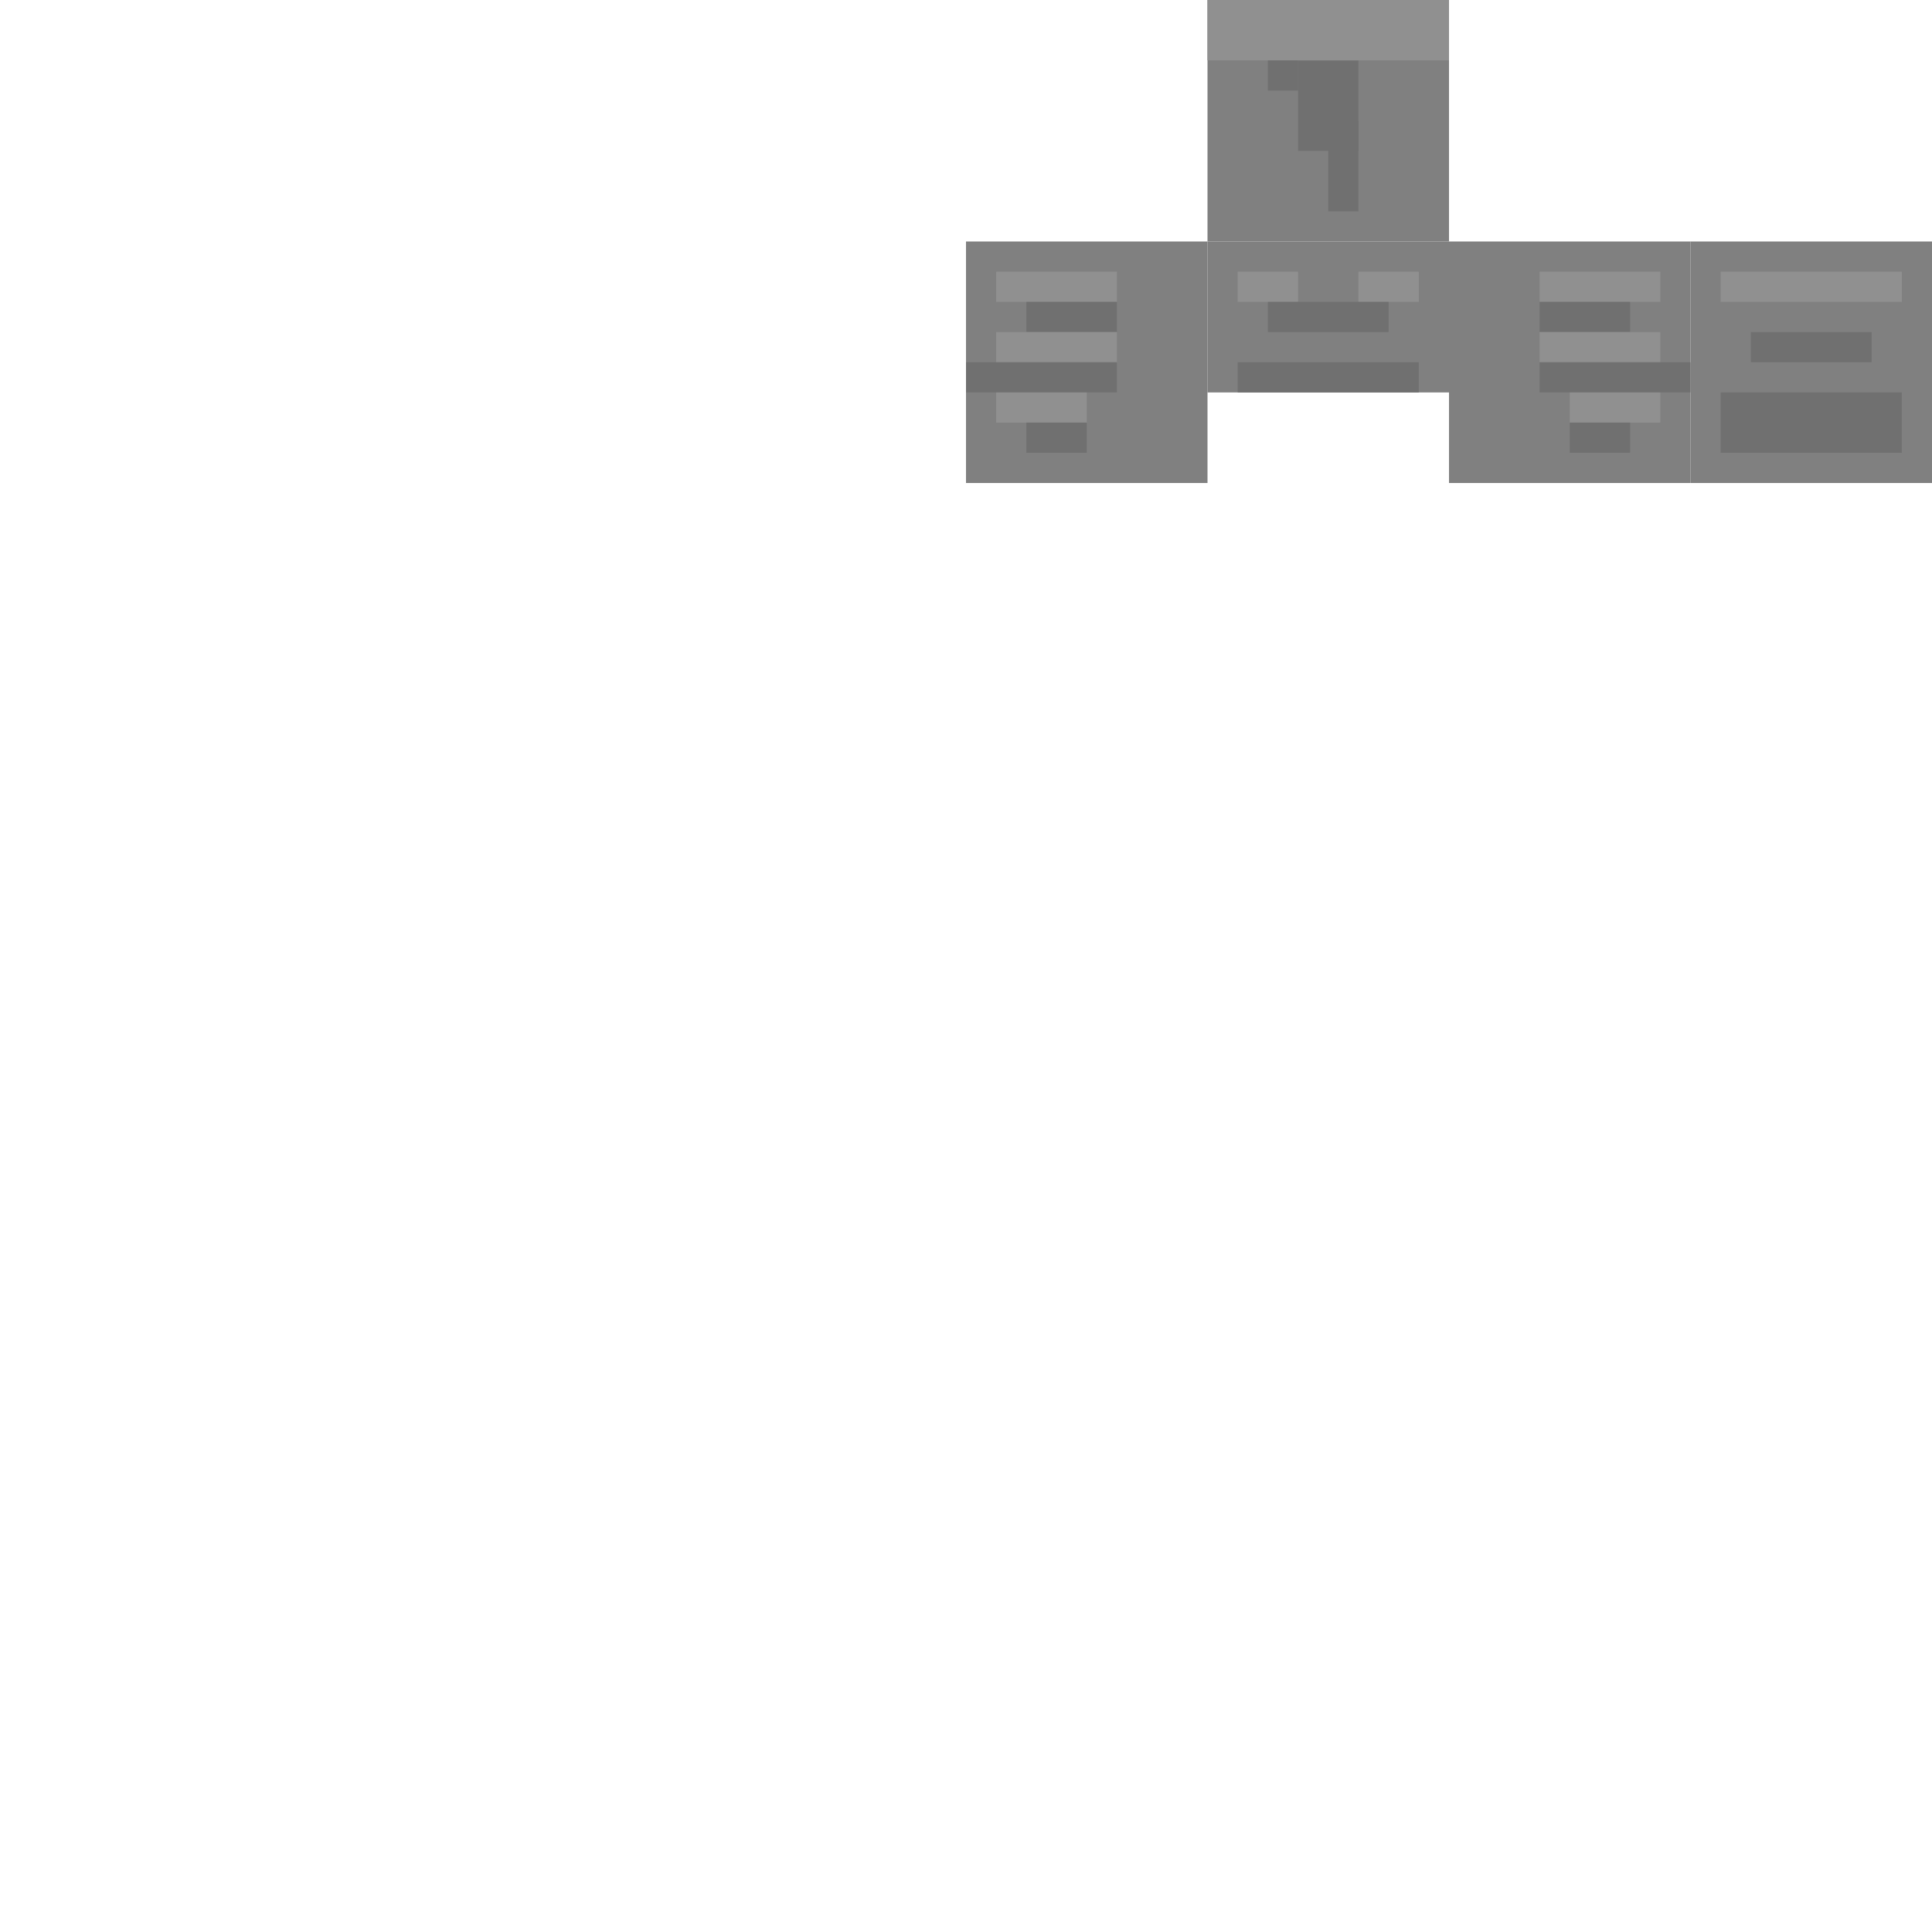
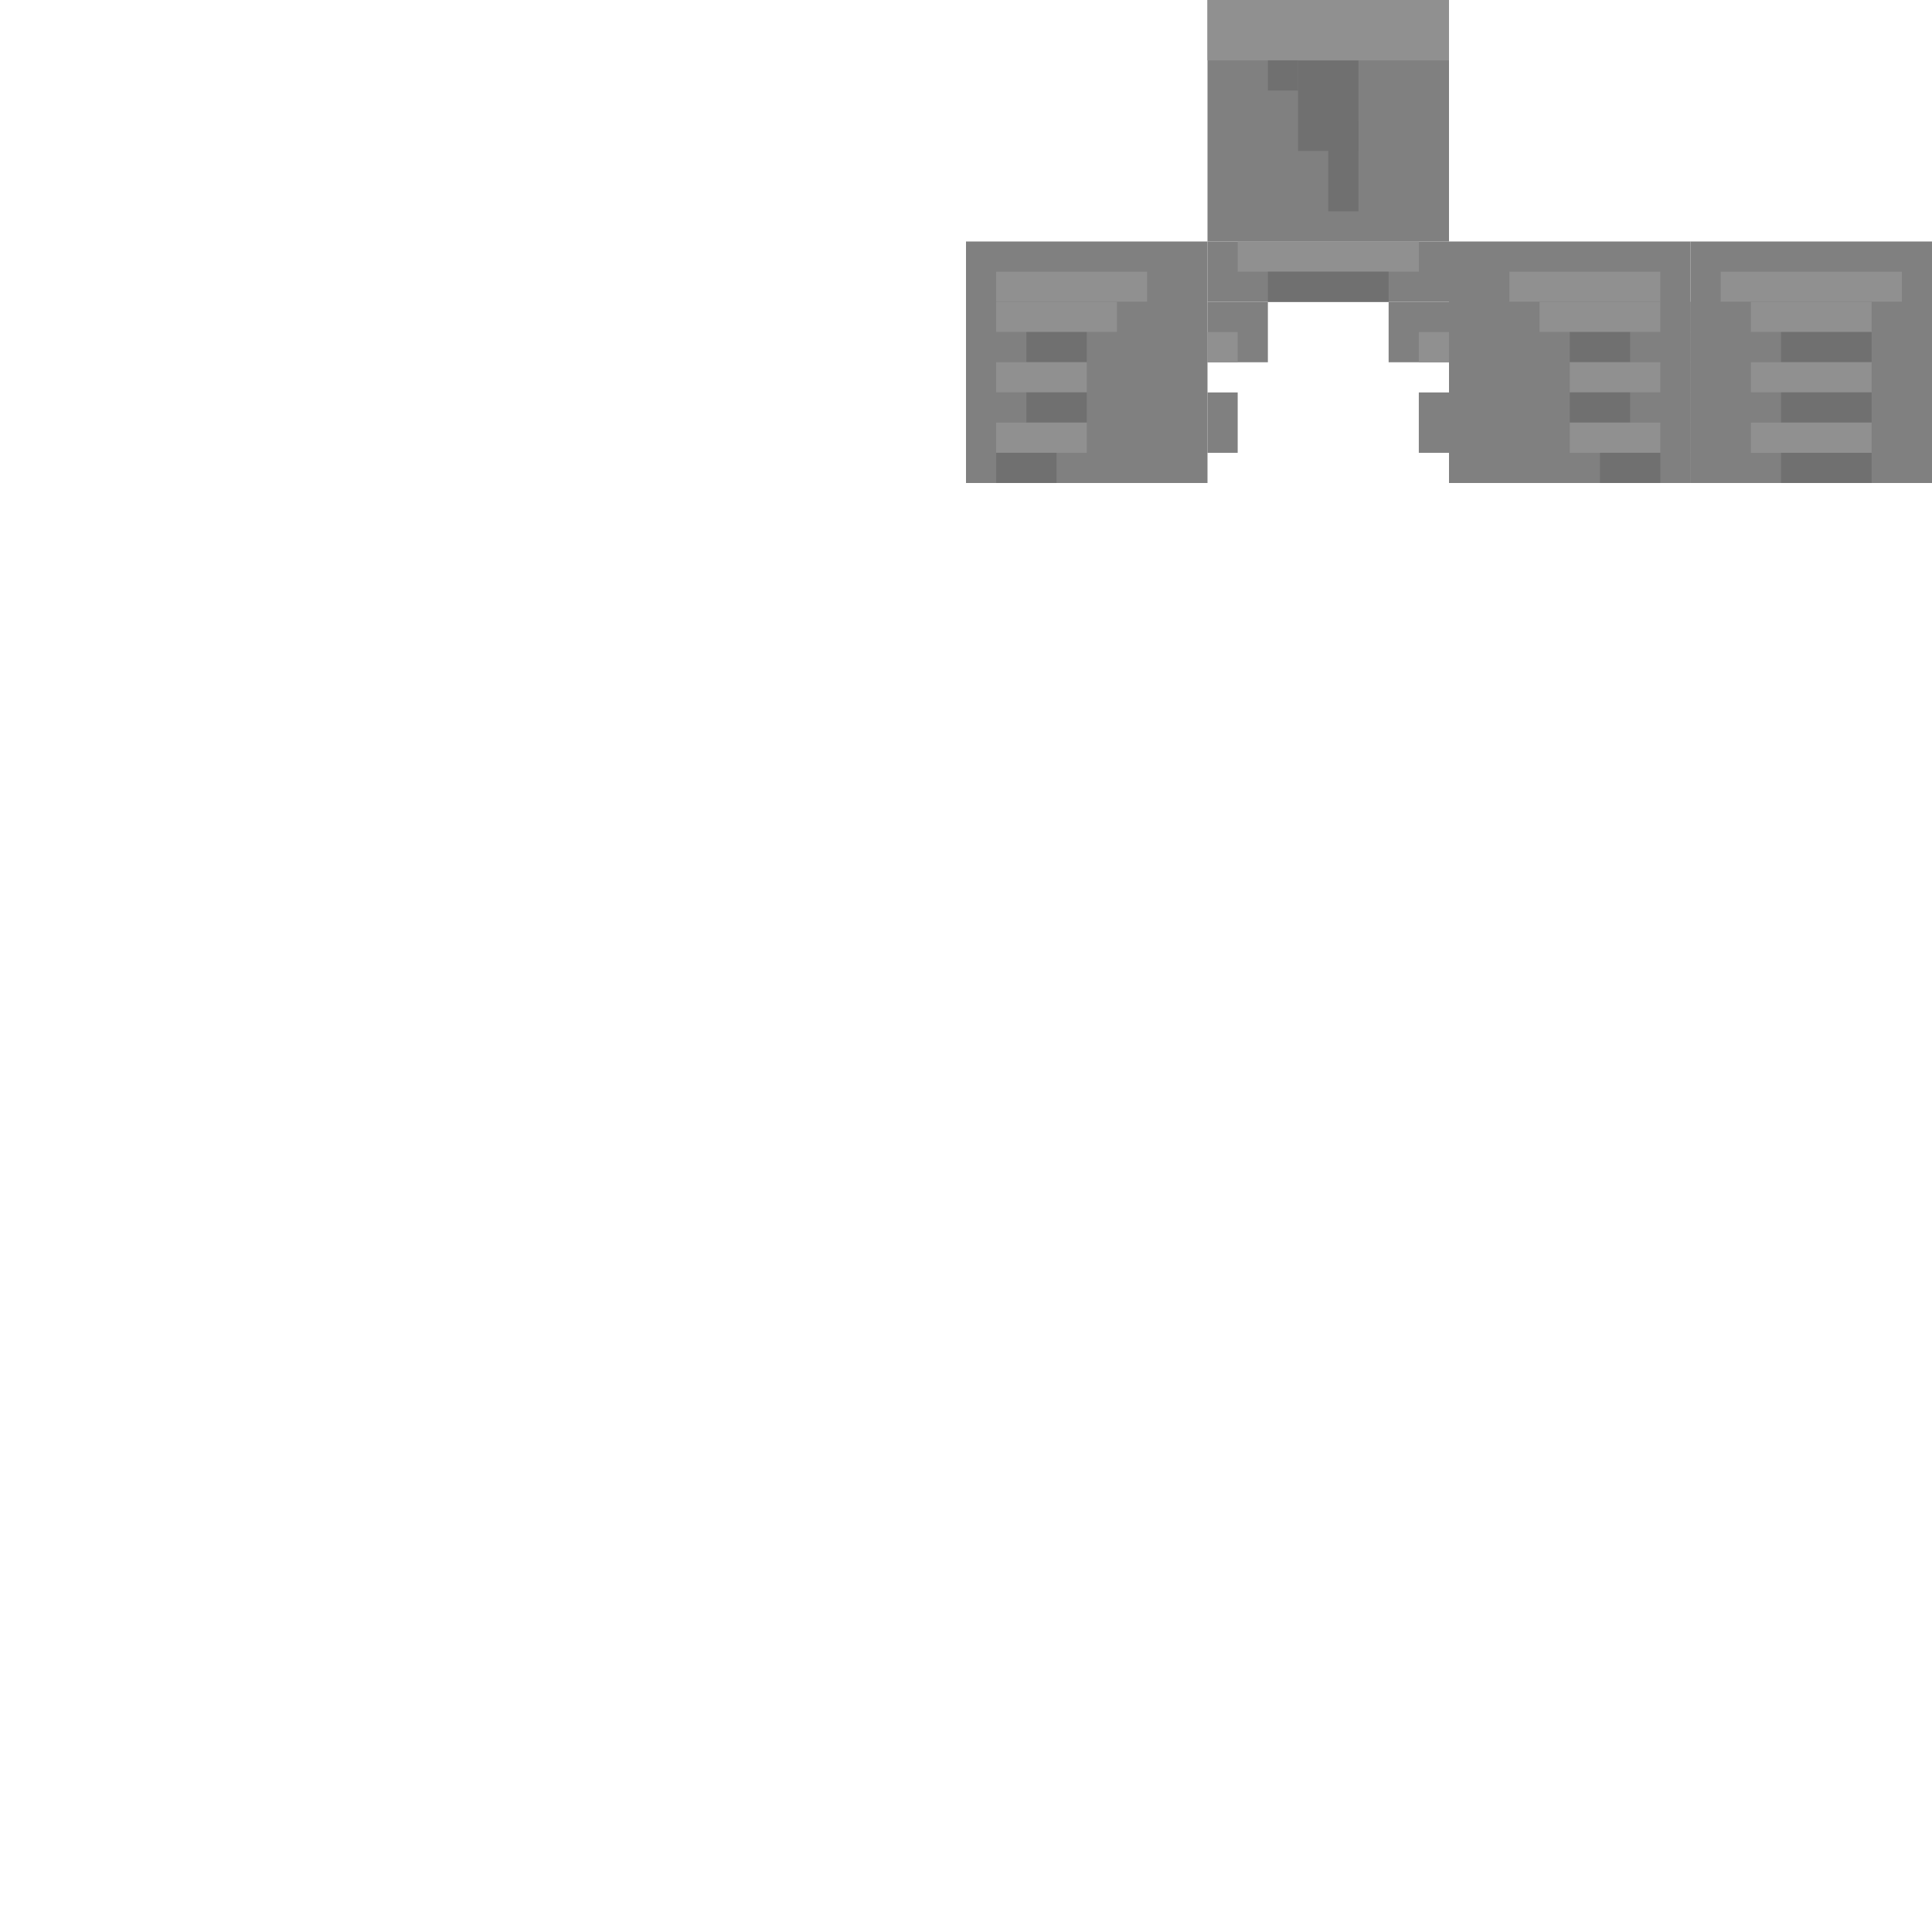
<svg xmlns="http://www.w3.org/2000/svg" width="64" height="64">
  <rect x="40" y="0" width="8" height="8" fill="#808080" class="colorizable-hair" />
  <rect x="42" y="0" width="1" height="3" fill="#707070" class="colorizable-hair" />
  <rect x="43" y="2" width="2" height="3" fill="#707070" class="colorizable-hair" />
  <rect x="44" y="4" width="1" height="3" fill="#707070" class="colorizable-hair" />
  <rect x="40" y="0" width="8" height="2" fill="#909090" class="colorizable-hair" />
  <rect x="32" y="8" width="8" height="8" fill="#808080" class="colorizable-hair" />
-   <rect x="33" y="9" width="4" height="1" fill="#909090" class="colorizable-hair" />
-   <rect x="34" y="10" width="3" height="1" fill="#707070" class="colorizable-hair" />
-   <rect x="33" y="11" width="4" height="1" fill="#909090" class="colorizable-hair" />
-   <rect x="32" y="12" width="5" height="1" fill="#707070" class="colorizable-hair" />
-   <rect x="33" y="13" width="3" height="1" fill="#909090" class="colorizable-hair" />
-   <rect x="34" y="14" width="2" height="1" fill="#707070" class="colorizable-hair" />
-   <rect x="40" y="8" width="8" height="5" fill="#808080" class="colorizable-hair" />
-   <rect x="41" y="9" width="2" height="1" fill="#909090" class="colorizable-hair" />
-   <rect x="45" y="9" width="2" height="1" fill="#909090" class="colorizable-hair" />
-   <rect x="42" y="10" width="4" height="1" fill="#707070" class="colorizable-hair" />
-   <rect x="41" y="12" width="6" height="1" fill="#707070" class="colorizable-hair" />
+   <rect x="33" y="9" width="5" height="1" fill="#909090" class="colorizable-hair" />
+   <rect x="32" y="10" width="7" height="1" fill="#808080" class="colorizable-hair" />
+   <rect x="33" y="10" width="4" height="1" fill="#909090" class="colorizable-hair" />
+   <rect x="32" y="11" width="6" height="1" fill="#808080" class="colorizable-hair" />
+   <rect x="34" y="11" width="2" height="1" fill="#707070" class="colorizable-hair" />
+   <rect x="32" y="12" width="7" height="1" fill="#808080" class="colorizable-hair" />
+   <rect x="33" y="12" width="3" height="1" fill="#909090" class="colorizable-hair" />
+   <rect x="32" y="13" width="6" height="1" fill="#808080" class="colorizable-hair" />
+   <rect x="34" y="13" width="2" height="1" fill="#707070" class="colorizable-hair" />
+   <rect x="32" y="14" width="7" height="1" fill="#808080" class="colorizable-hair" />
+   <rect x="33" y="14" width="3" height="1" fill="#909090" class="colorizable-hair" />
+   <rect x="32" y="15" width="5" height="1" fill="#808080" class="colorizable-hair" />
+   <rect x="33" y="15" width="2" height="1" fill="#707070" class="colorizable-hair" />
+   <rect x="40" y="8" width="8" height="2" fill="#808080" class="colorizable-hair" />
+   <rect x="41" y="8" width="6" height="1" fill="#909090" class="colorizable-hair" />
+   <rect x="42" y="9" width="4" height="1" fill="#707070" class="colorizable-hair" />
+   <rect x="40" y="10" width="2" height="2" fill="#808080" class="colorizable-hair" />
+   <rect x="40" y="11" width="1" height="1" fill="#909090" class="colorizable-hair" />
+   <rect x="46" y="10" width="2" height="2" fill="#808080" class="colorizable-hair" />
+   <rect x="47" y="11" width="1" height="1" fill="#909090" class="colorizable-hair" />
+   <rect x="40" y="13" width="1" height="2" fill="#808080" class="colorizable-hair" />
+   <rect x="47" y="13" width="1" height="2" fill="#808080" class="colorizable-hair" />
  <rect x="48" y="8" width="8" height="8" fill="#808080" class="colorizable-hair" />
-   <rect x="51" y="9" width="4" height="1" fill="#909090" class="colorizable-hair" />
-   <rect x="51" y="10" width="3" height="1" fill="#707070" class="colorizable-hair" />
-   <rect x="51" y="11" width="4" height="1" fill="#909090" class="colorizable-hair" />
-   <rect x="51" y="12" width="5" height="1" fill="#707070" class="colorizable-hair" />
-   <rect x="52" y="13" width="3" height="1" fill="#909090" class="colorizable-hair" />
-   <rect x="52" y="14" width="2" height="1" fill="#707070" class="colorizable-hair" />
+   <rect x="50" y="9" width="5" height="1" fill="#909090" class="colorizable-hair" />
+   <rect x="49" y="10" width="7" height="1" fill="#808080" class="colorizable-hair" />
+   <rect x="51" y="10" width="4" height="1" fill="#909090" class="colorizable-hair" />
+   <rect x="50" y="11" width="6" height="1" fill="#808080" class="colorizable-hair" />
+   <rect x="52" y="11" width="2" height="1" fill="#707070" class="colorizable-hair" />
+   <rect x="49" y="12" width="7" height="1" fill="#808080" class="colorizable-hair" />
+   <rect x="52" y="12" width="3" height="1" fill="#909090" class="colorizable-hair" />
+   <rect x="50" y="13" width="6" height="1" fill="#808080" class="colorizable-hair" />
+   <rect x="52" y="13" width="2" height="1" fill="#707070" class="colorizable-hair" />
+   <rect x="49" y="14" width="7" height="1" fill="#808080" class="colorizable-hair" />
+   <rect x="52" y="14" width="3" height="1" fill="#909090" class="colorizable-hair" />
+   <rect x="51" y="15" width="5" height="1" fill="#808080" class="colorizable-hair" />
+   <rect x="53" y="15" width="2" height="1" fill="#707070" class="colorizable-hair" />
  <rect x="56" y="8" width="8" height="8" fill="#808080" class="colorizable-hair" />
  <rect x="57" y="9" width="6" height="1" fill="#909090" class="colorizable-hair" />
-   <rect x="58" y="11" width="4" height="1" fill="#707070" class="colorizable-hair" />
-   <rect x="57" y="13" width="6" height="2" fill="#707070" class="colorizable-hair" />
+   <rect x="56" y="10" width="8" height="1" fill="#808080" class="colorizable-hair" />
+   <rect x="58" y="10" width="4" height="1" fill="#909090" class="colorizable-hair" />
+   <rect x="56" y="11" width="8" height="1" fill="#808080" class="colorizable-hair" />
+   <rect x="59" y="11" width="3" height="1" fill="#707070" class="colorizable-hair" />
+   <rect x="56" y="12" width="8" height="1" fill="#808080" class="colorizable-hair" />
+   <rect x="58" y="12" width="4" height="1" fill="#909090" class="colorizable-hair" />
+   <rect x="56" y="13" width="8" height="1" fill="#808080" class="colorizable-hair" />
+   <rect x="59" y="13" width="3" height="1" fill="#707070" class="colorizable-hair" />
+   <rect x="56" y="14" width="8" height="2" fill="#808080" class="colorizable-hair" />
+   <rect x="58" y="14" width="4" height="1" fill="#909090" class="colorizable-hair" />
+   <rect x="59" y="15" width="3" height="1" fill="#707070" class="colorizable-hair" />
</svg>
